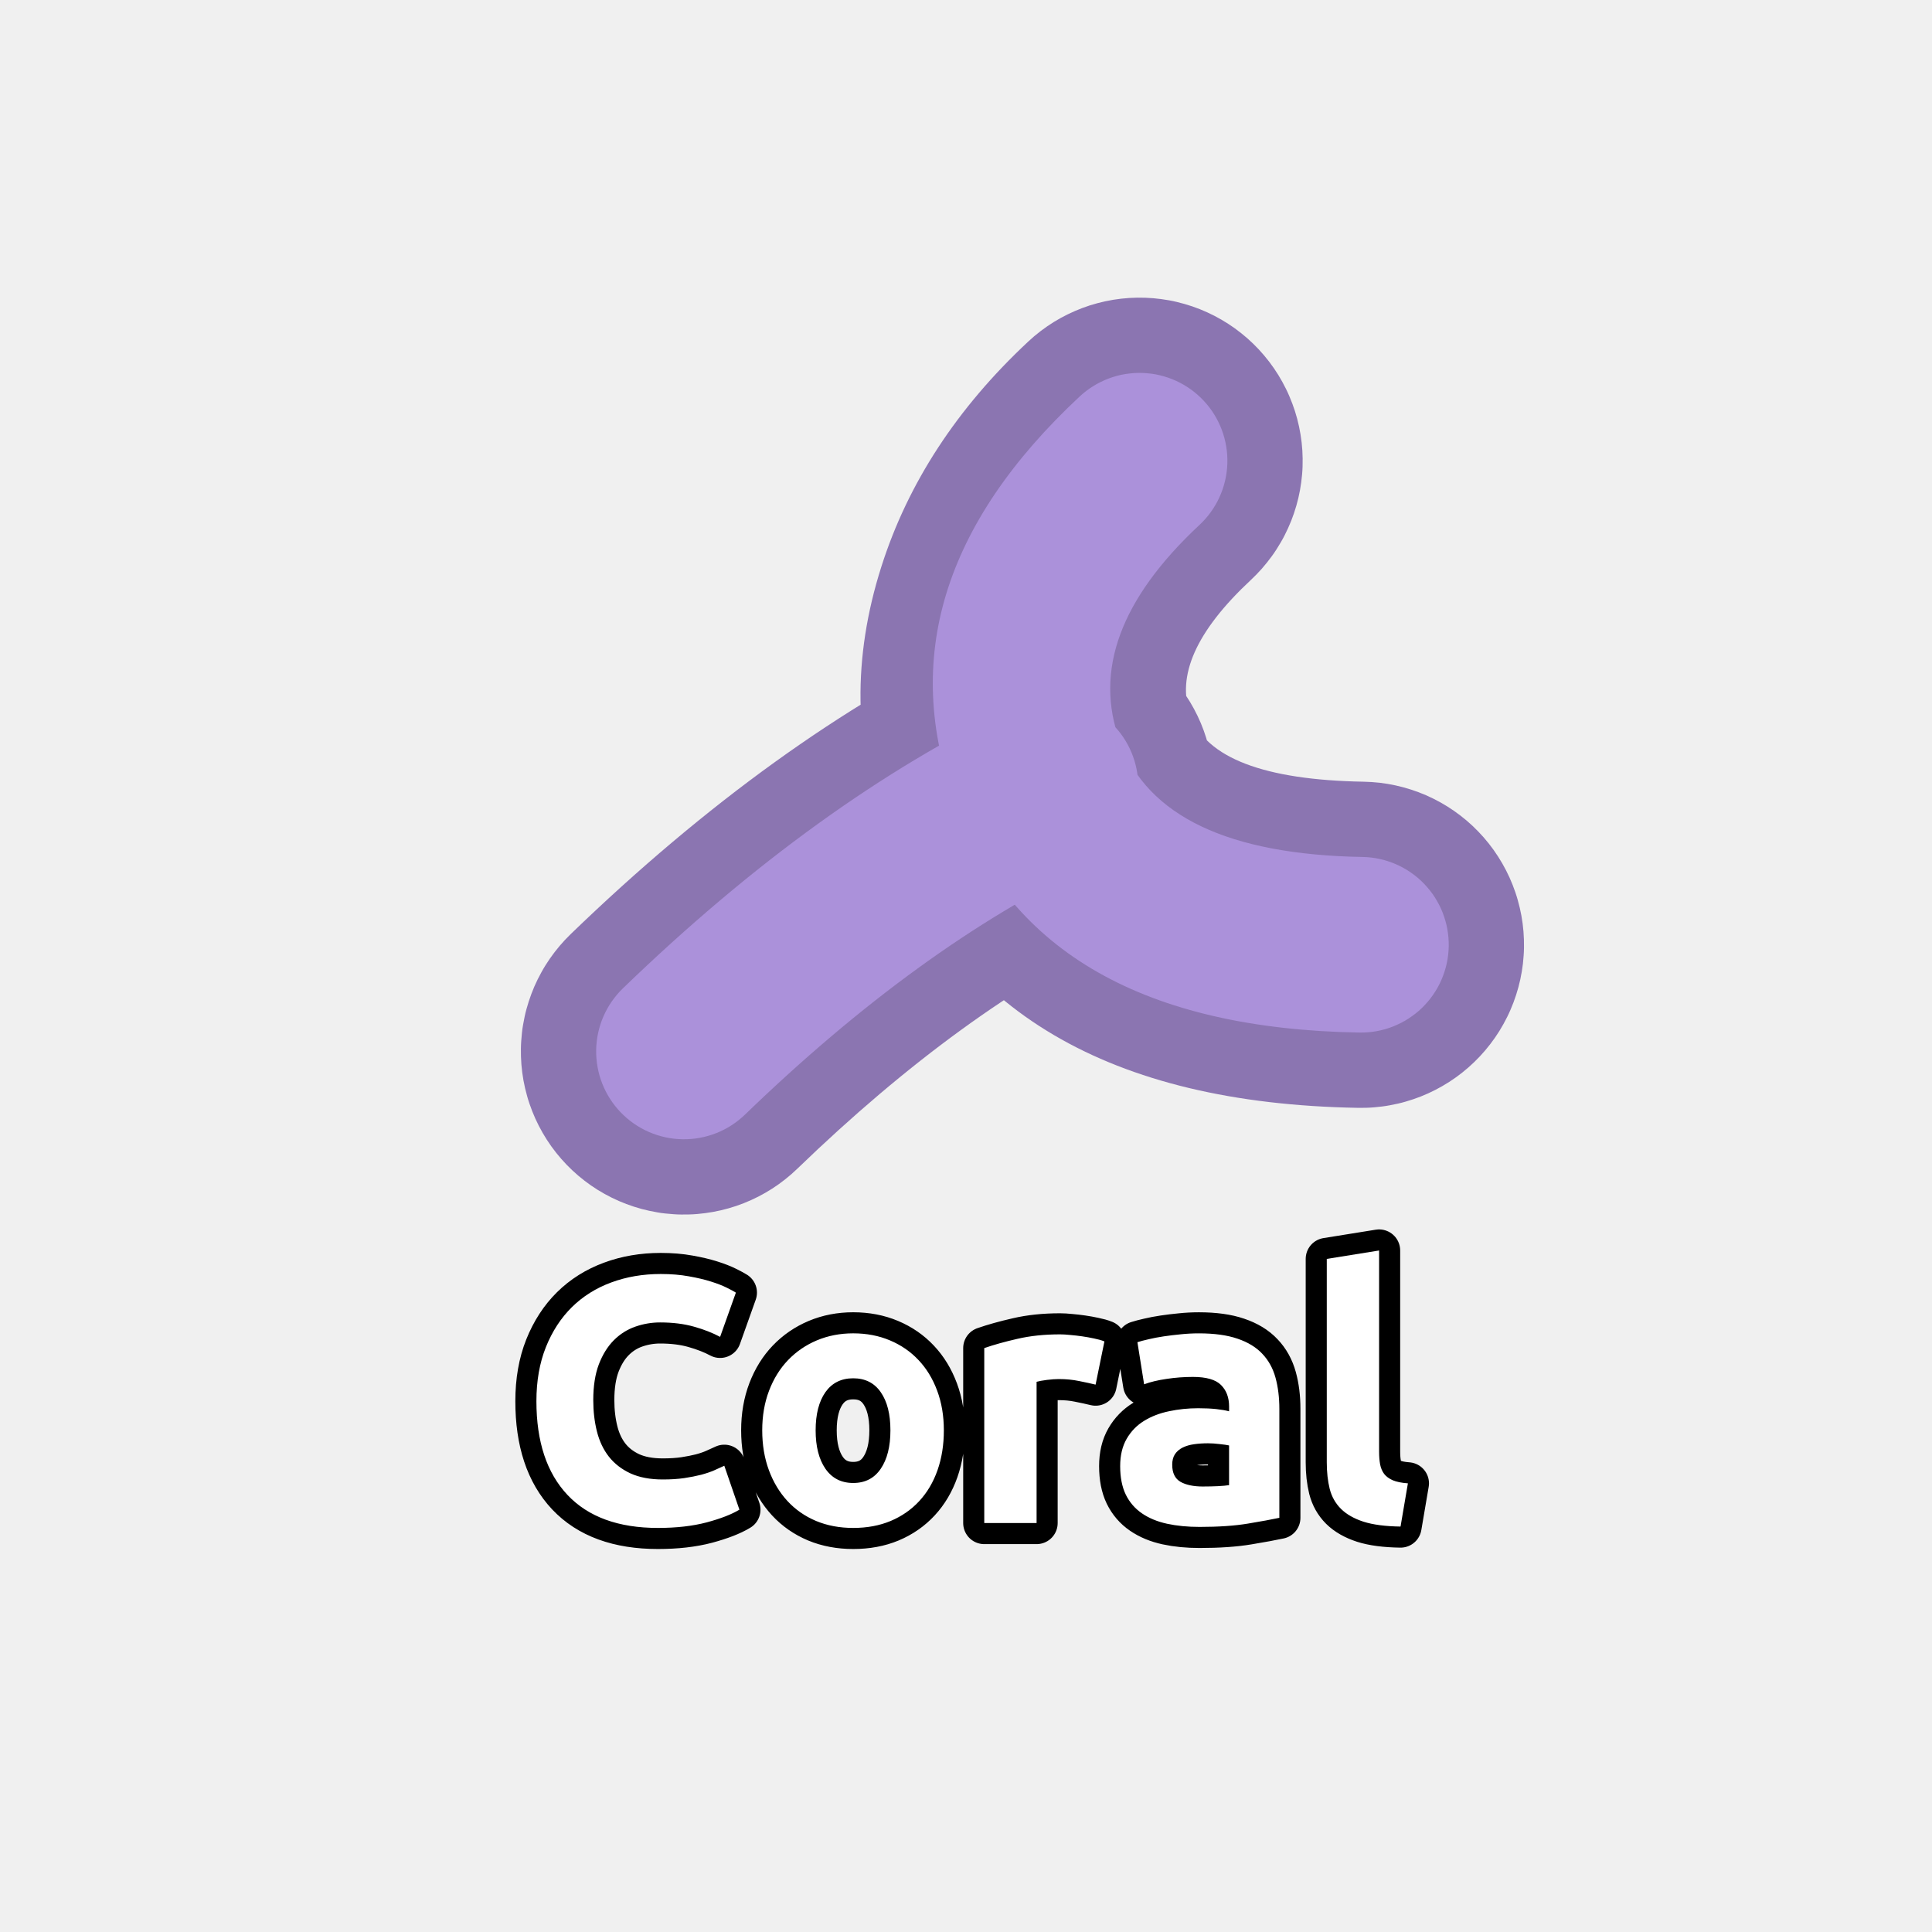
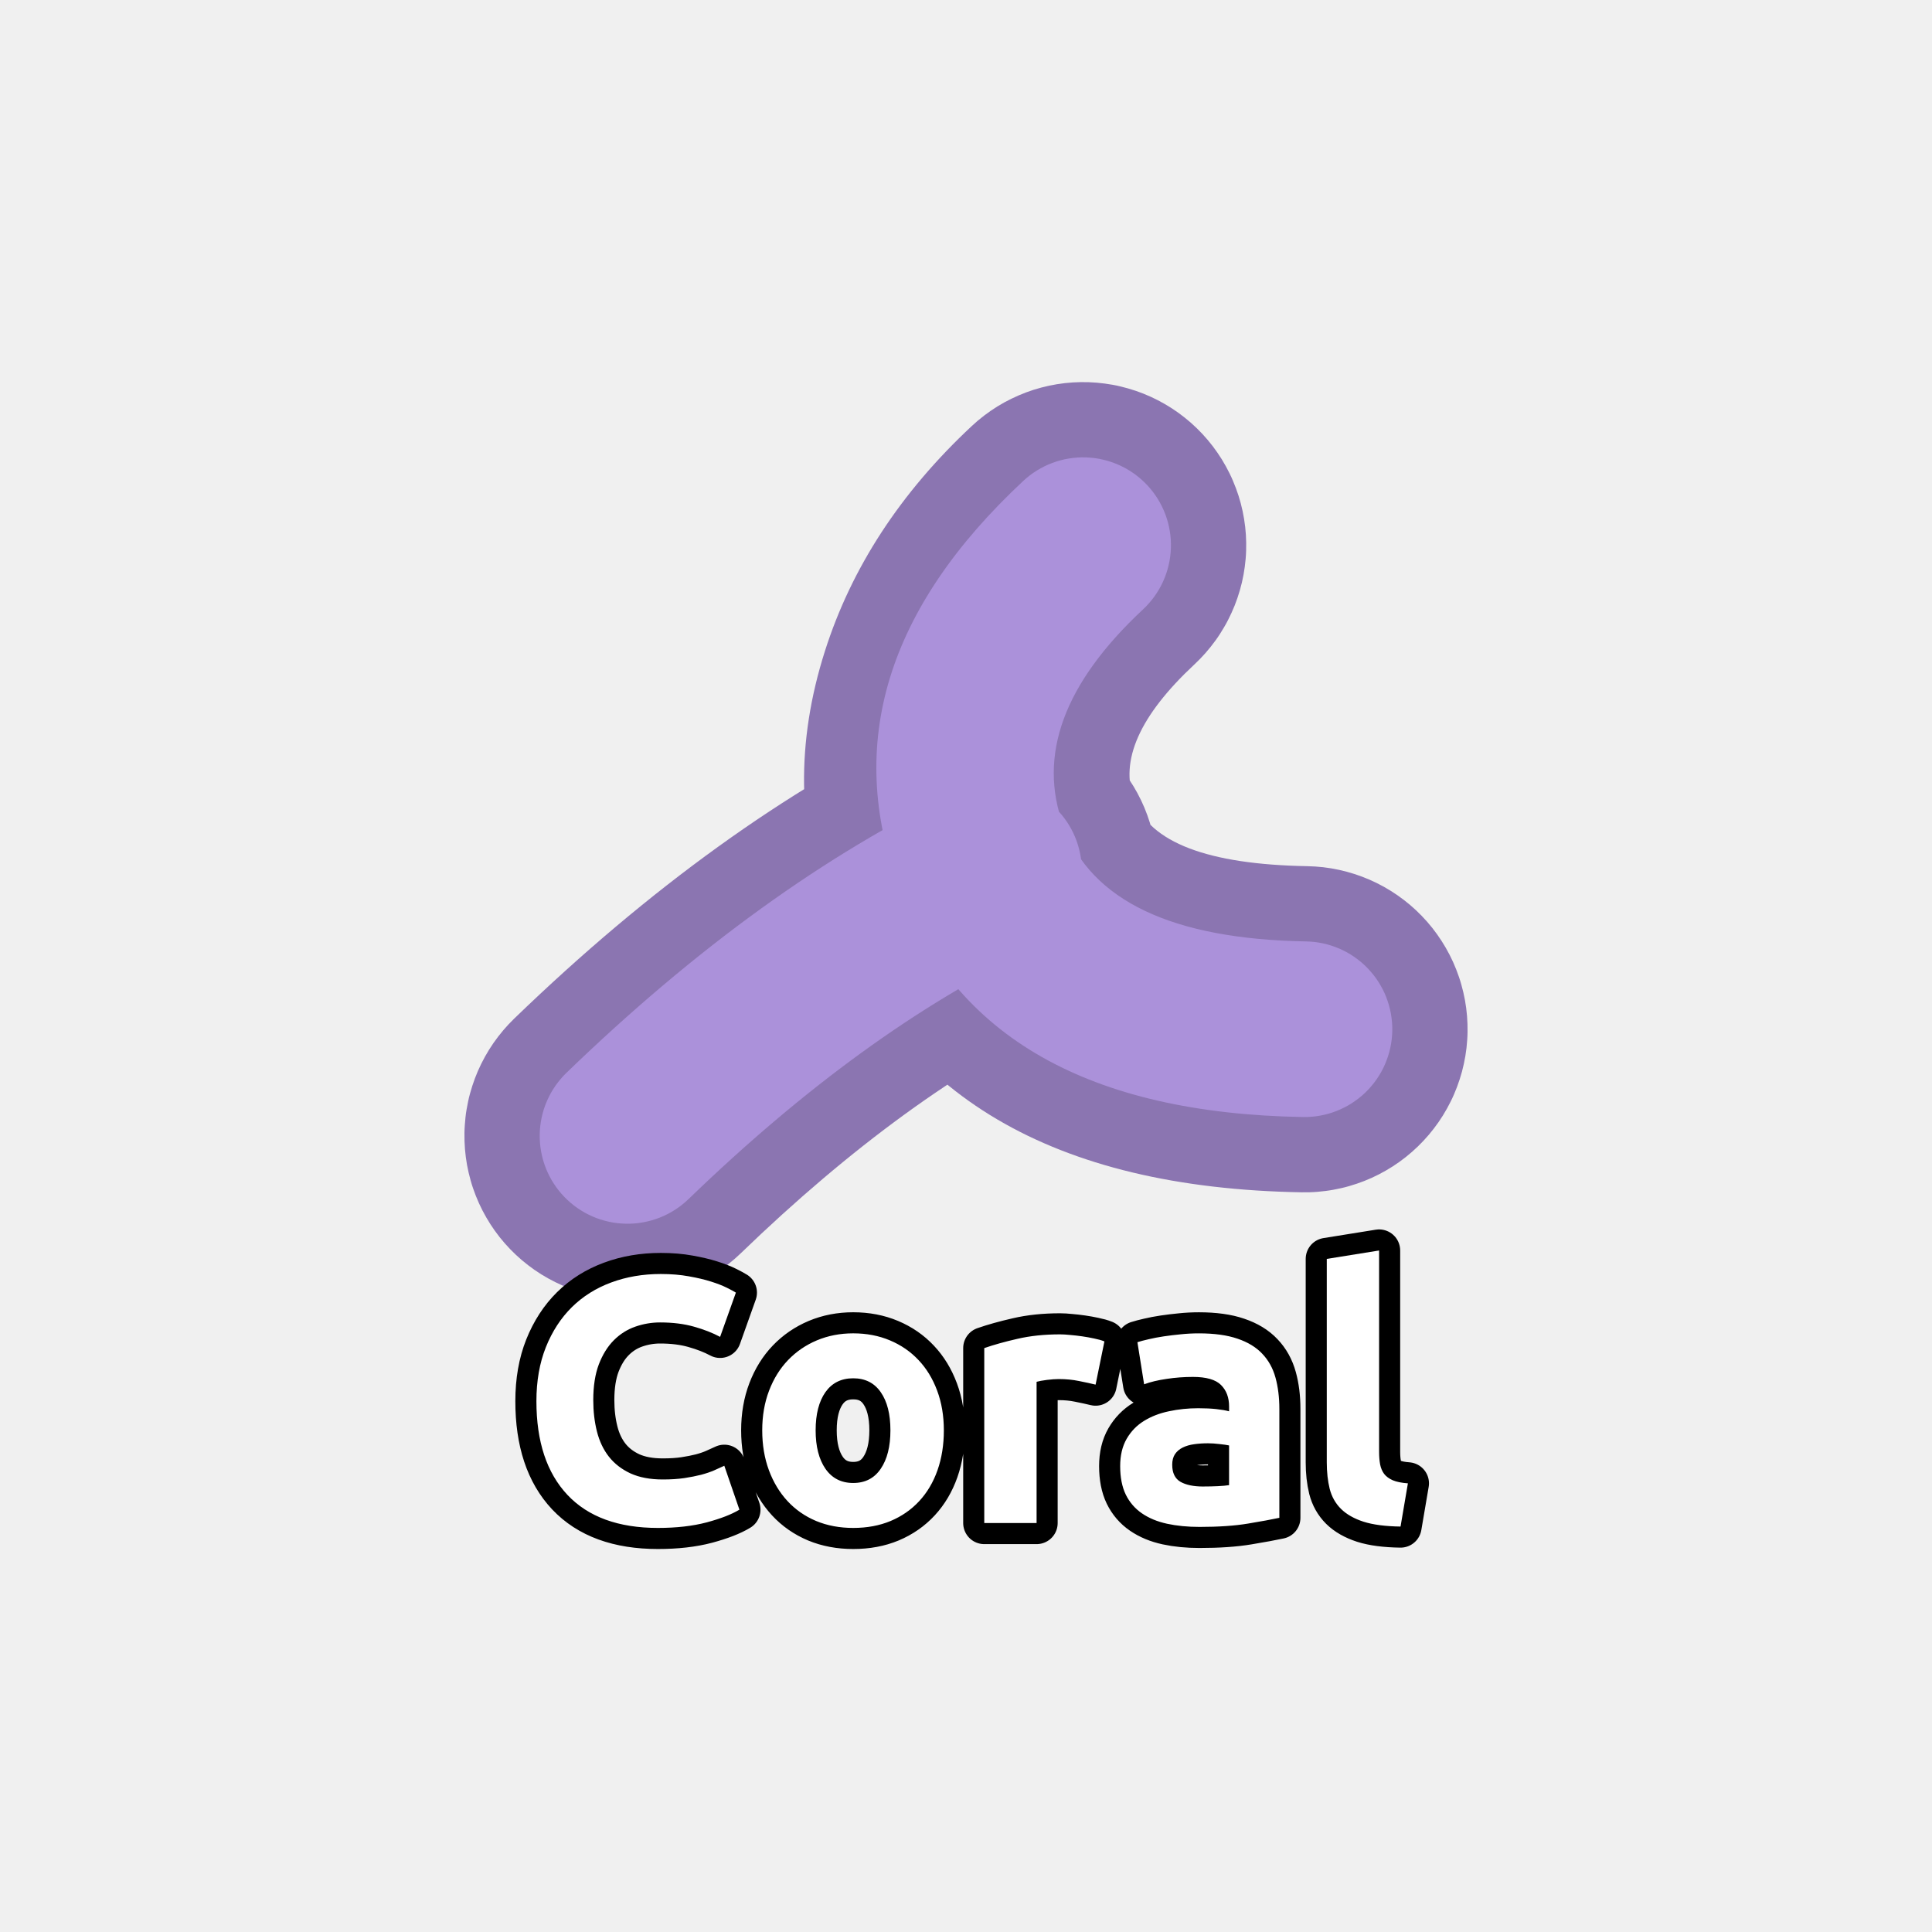
<svg xmlns="http://www.w3.org/2000/svg" viewBox="0 0 110 110">
-   <path fill="#8b75b1" d="M32.49 53.187q11.561-11.17 23.31-16.793.205-.098.415-.187.21-.088.424-.166.215-.077.433-.145.217-.067.438-.123.221-.057.444-.102.224-.046.45-.08.224-.035.451-.058t.455-.036.455-.013.456.01.455.03q.226.022.452.054.226.033.45.076.223.043.445.098.221.054.44.12.218.064.433.14t.426.162q.21.087.417.183.207.097.408.203.202.107.398.223t.386.242.374.26q.184.136.36.28.178.143.347.295.17.153.332.313t.316.329q.153.168.299.344.145.175.282.357.137.183.264.372.128.189.246.384t.226.395.207.406.187.416.166.425.145.432.123.439q.057.22.102.444.046.223.08.448.035.226.058.452.023.227.036.455.012.227.013.455t-.01.456-.03.455-.054.452q-.033.226-.076.45t-.098.445-.12.44-.14.433-.162.426q-.087.211-.183.418-.097.206-.203.408t-.223.397-.242.387-.26.373-.28.361-.295.346-.313.332-.329.316-.343.3q-.176.145-.358.281-.183.137-.372.264-.189.128-.384.246t-.395.226-.406.207q-9.03 4.322-18.423 13.398-.164.159-.336.309-.171.15-.35.291-.179.142-.364.275-.186.132-.377.256-.192.123-.39.237-.197.114-.4.218t-.41.197-.42.178-.428.157-.435.135-.442.114-.446.092-.45.07-.454.049-.455.025-.455.004-.456-.02-.454-.04-.45-.064q-.226-.038-.449-.086-.222-.048-.442-.107-.22-.06-.438-.13-.216-.07-.43-.15-.213-.08-.422-.171-.21-.091-.413-.192-.205-.101-.404-.212t-.393-.231-.38-.25q-.188-.13-.368-.27-.181-.139-.355-.286-.174-.148-.34-.304t-.325-.32-.308-.335-.292-.35q-.141-.179-.274-.364-.133-.186-.256-.377-.123-.192-.237-.39-.114-.197-.218-.4t-.198-.41-.177-.42-.157-.428-.135-.436-.114-.44q-.052-.223-.093-.447-.04-.224-.07-.45t-.048-.454-.025-.455-.004-.456.02-.455.04-.454.064-.451.086-.448.107-.443q.06-.22.13-.437t.15-.43.17-.422q.092-.21.193-.414.1-.204.212-.403.11-.2.231-.393.12-.193.25-.38.13-.188.27-.369.138-.18.286-.354t.303-.34q.157-.166.32-.325m38.727-20.165q-4.676 4.362-3.433 7.711 1.347 3.628 9.861 3.774.228.004.456.02.227.015.453.04.227.027.452.064t.447.086.443.108.437.129.43.15.423.171.413.192q.205.101.404.212t.393.232q.193.12.38.25.188.13.368.269.181.139.355.286.174.148.34.304t.324.32.309.335.292.35.274.365.256.377.237.389.218.4.198.41.177.42.157.428.135.436.114.44q.052.223.093.447.04.225.07.45.03.227.048.454t.025.455.004.456-.02.455q-.014.227-.04.454-.027.226-.064.451t-.086.448-.107.443q-.06.22-.13.437t-.15.43-.171.422q-.09.21-.192.414-.101.204-.212.403t-.231.393-.25.38-.27.369-.286.354-.304.34-.32.325q-.163.158-.335.308-.171.15-.35.292t-.364.274q-.186.133-.377.256-.192.124-.39.237-.197.114-.4.218t-.41.198-.42.178-.428.156-.435.136-.442.114-.446.092-.45.07-.454.048-.455.026-.455.003q-21.193-.364-26.952-15.88-2.662-7.17-.195-14.926 2.27-7.138 8.37-12.828.166-.155.34-.303.175-.147.356-.285.18-.138.369-.268.187-.13.381-.25t.393-.23q.2-.11.405-.21.204-.1.414-.19.209-.091.422-.171.214-.08.431-.15.217-.068.438-.127.22-.059.443-.106.223-.048.448-.085.225-.036.451-.062.227-.025.454-.04.228-.014.456-.018.227-.003.455.005t.455.027.453.05.45.07.446.094q.222.053.441.116.22.063.435.136.216.074.428.158t.419.179.41.199.4.219.388.238.377.257.363.276.35.292q.17.15.334.31.163.159.319.325.155.167.302.341.148.174.286.355t.268.37q.129.187.249.38.12.194.23.394t.211.404.19.414.17.423.15.43.128.438.106.443.084.448.063.452.04.454.017.455-.004.456-.027.455-.05.453-.071.45-.093.446q-.053.222-.116.441t-.137.435q-.073.215-.157.427-.085.212-.18.42-.094.207-.198.41t-.22.4-.237.388-.257.376q-.134.185-.276.363-.142.179-.292.35-.151.17-.31.334t-.325.32" />
-   <path fill="#ab91da" d="M35.468 56.27Q46.53 45.582 57.65 40.26q.221-.106.452-.19.23-.084.469-.145t.48-.098q.244-.037.489-.05t.49-.002.489.045.482.094q.238.058.47.14t.454.186.434.23q.211.124.41.27.197.145.38.31.183.163.348.345.166.18.314.378.147.196.274.406t.233.432.19.452.145.47.098.48.05.488.002.49-.045.49-.094.481-.14.47-.186.454-.229.434-.27.41q-.146.197-.31.38t-.346.349q-.18.166-.377.313t-.407.274q-.21.128-.432.234-9.657 4.622-19.55 14.181-.177.17-.37.323-.192.153-.399.286-.206.133-.425.245-.218.112-.447.202-.228.09-.465.157-.236.067-.478.111-.241.044-.486.064t-.49.015-.49-.032-.484-.08-.474-.128-.46-.173q-.224-.098-.439-.217-.215-.12-.417-.26t-.388-.299-.358-.336-.324-.369-.285-.399-.245-.425-.202-.447-.158-.465q-.067-.236-.11-.478-.044-.242-.064-.486-.02-.245-.016-.49.004-.246.033-.49.028-.244.08-.484t.127-.474.174-.46.217-.44.26-.416.299-.389.335-.358m32.825-26.382q-6.764 6.31-4.526 12.337 2.365 6.37 13.805 6.568.245.004.489.032t.484.08.474.128.459.173.44.217.416.26.39.299.357.336.323.369.286.399.245.425.202.447.157.465.111.478.064.487q.02.244.016.49-.005.245-.033.49-.028.244-.08.484t-.128.473-.173.46-.217.44-.26.416-.299.389-.335.358-.37.323-.399.285-.425.245-.447.202-.465.158-.478.11q-.241.045-.486.064t-.49.016q-18.267-.314-23.008-13.086-4.556-12.274 7.08-23.129.18-.168.375-.317t.404-.278.43-.238.45-.194.467-.15.48-.102.488-.055.49-.007.49.041.482.09q.239.055.471.135.233.08.456.181.224.102.436.225.213.123.412.267.2.143.384.306.184.162.352.342t.317.374q.149.196.278.404.13.21.237.43.109.22.195.45t.149.468.102.48q.04.242.056.487.015.245.007.49-.009.246-.042.49-.032.243-.088.482-.057.24-.136.472t-.181.456-.225.436q-.124.212-.267.412t-.306.383q-.162.185-.342.352" />
+   <path fill="#8b75b1" d="M32.49 53.187q11.561-11.17 23.31-16.793.205-.098.415-.187.21-.088.424-.166.215-.077.433-.145.217-.067.438-.123.221-.057.444-.102.224-.046.45-.08.224-.035.451-.058t.455-.036.455-.013.456.01.455.03q.226.022.452.054.226.033.45.076.223.043.445.098.221.054.44.12.218.064.433.14t.426.162q.21.087.417.183.207.097.408.203.202.107.398.223t.386.242.374.26q.184.136.36.28.178.143.347.295.17.153.332.313t.316.329q.153.168.299.344.145.175.282.357.137.183.264.372.128.189.246.384t.226.395.207.406.187.416.166.425.145.432.123.439q.057.22.102.444.046.223.08.448.035.226.058.452.023.227.036.455.012.227.013.455t-.01.456-.03.455-.054.452q-.033.226-.076.45t-.098.445-.12.44-.14.433-.162.426q-.087.211-.183.418-.097.206-.203.408t-.223.397-.242.387-.26.373-.28.361-.295.346-.313.332-.329.316-.343.3q-.176.145-.358.281-.183.137-.372.264-.189.128-.384.246t-.395.226-.406.207q-9.03 4.322-18.423 13.398-.164.159-.336.309-.171.15-.35.291-.179.142-.364.275-.186.132-.377.256-.192.123-.39.237-.197.114-.4.218t-.41.197-.42.178-.428.157-.435.135-.442.114-.446.092-.45.07-.454.049-.455.025-.455.004-.456-.02-.454-.04-.45-.064q-.226-.038-.449-.086-.222-.048-.442-.107-.22-.06-.438-.13-.216-.07-.43-.15-.213-.08-.422-.171-.21-.091-.413-.192-.205-.101-.404-.212t-.393-.231-.38-.25q-.188-.13-.368-.27-.181-.139-.355-.286-.174-.148-.34-.304t-.325-.32-.308-.335-.292-.35q-.141-.179-.274-.364-.133-.186-.256-.377-.123-.192-.237-.39-.114-.197-.218-.4t-.198-.41-.177-.42-.157-.428-.135-.436-.114-.44q-.052-.223-.093-.447-.04-.224-.07-.45t-.048-.454-.025-.455-.004-.456.02-.455.04-.454.064-.451.086-.448.107-.443q.06-.22.13-.437t.15-.43.17-.422q.092-.21.193-.414.1-.204.212-.403.11-.2.231-.393.12-.193.25-.38.13-.188.27-.369.138-.18.286-.354t.303-.34q.157-.166.32-.325m38.727-20.165q-4.676 4.362-3.433 7.711 1.347 3.628 9.861 3.774.228.004.456.02.227.015.453.04.227.027.452.064t.447.086.443.108.437.129.43.15.423.171.413.192q.205.101.404.212t.393.232q.193.12.38.25.188.13.368.269.181.139.355.286.174.148.34.304t.324.32.309.335.292.35.274.365.256.377.237.389.218.4.198.41.177.42.157.428.135.436.114.44q.052.223.093.447.04.225.07.45.03.227.048.454t.025.455.004.456-.02.455q-.014.227-.04.454-.027.226-.064.451t-.086.448-.107.443q-.06.22-.13.437t-.15.43-.171.422q-.09.21-.192.414-.101.204-.212.403t-.231.393-.25.38-.27.369-.286.354-.304.34-.32.325q-.163.158-.335.308-.171.15-.35.292t-.364.274q-.186.133-.377.256-.192.124-.39.237-.197.114-.4.218t-.41.198-.42.178-.428.156-.435.136-.442.114-.446.092-.45.07-.454.048-.455.026-.455.003q-21.193-.364-26.952-15.88-2.662-7.17-.195-14.926 2.27-7.138 8.37-12.828.166-.155.34-.303.175-.147.356-.285.18-.138.369-.268.187-.13.381-.25t.393-.23q.2-.11.405-.21.204-.1.414-.19.209-.091.422-.171.214-.08.431-.15.217-.068.438-.127.22-.059.443-.106.223-.048.448-.085.225-.036.451-.062.227-.025.454-.04.228-.014.456-.018.227-.003.455.005t.455.027.453.05.45.07.446.094q.222.053.441.116.22.063.435.136.216.074.428.158t.419.179.41.199.4.219.388.238.377.257.363.276.35.292q.17.15.334.31.163.159.319.325.155.167.302.341.148.174.286.355t.268.37q.129.187.249.38.12.194.23.394t.211.404.19.414.17.423.15.43.128.438.106.443.084.448.063.452.04.454.017.455-.004.456-.027.455-.05.453-.071.45-.093.446q-.053.222-.116.441t-.137.435q-.073.215-.157.427-.085.212-.18.42-.094.207-.198.41t-.22.4-.237.388-.257.376q-.134.185-.276.363-.142.179-.292.35-.151.17-.31.334t-.325.32" transform="translate(-3.214 4.809)" />
+   <path fill="#ab91da" d="M35.468 56.27Q46.53 45.582 57.65 40.26q.221-.106.452-.19.23-.084.469-.145t.48-.098q.244-.037.489-.05t.49-.002.489.045.482.094q.238.058.47.14t.454.186.434.23q.211.124.41.27.197.145.38.31.183.163.348.345.166.18.314.378.147.196.274.406t.233.432.19.452.145.47.098.48.05.488.002.49-.045.49-.094.481-.14.47-.186.454-.229.434-.27.41q-.146.197-.31.38t-.346.349q-.18.166-.377.313t-.407.274q-.21.128-.432.234-9.657 4.622-19.55 14.181-.177.17-.37.323-.192.153-.399.286-.206.133-.425.245-.218.112-.447.202-.228.09-.465.157-.236.067-.478.111-.241.044-.486.064t-.49.015-.49-.032-.484-.08-.474-.128-.46-.173q-.224-.098-.439-.217-.215-.12-.417-.26t-.388-.299-.358-.336-.324-.369-.285-.399-.245-.425-.202-.447-.158-.465q-.067-.236-.11-.478-.044-.242-.064-.486-.02-.245-.016-.49.004-.246.033-.49.028-.244.08-.484t.127-.474.174-.46.217-.44.26-.416.299-.389.335-.358m32.825-26.382q-6.764 6.31-4.526 12.337 2.365 6.37 13.805 6.568.245.004.489.032t.484.08.474.128.459.173.44.217.416.26.39.299.357.336.323.369.286.399.245.425.202.447.157.465.111.478.064.487q.02.244.016.49-.005.245-.033.49-.028.244-.08.484t-.128.473-.173.46-.217.44-.26.416-.299.389-.335.358-.37.323-.399.285-.425.245-.447.202-.465.158-.478.11q-.241.045-.486.064t-.49.016q-18.267-.314-23.008-13.086-4.556-12.274 7.08-23.129.18-.168.375-.317t.404-.278.43-.238.45-.194.467-.15.48-.102.488-.055.49-.007.49.041.482.09q.239.055.471.135.233.08.456.181.224.102.436.225.213.123.412.267.2.143.384.306.184.162.352.342t.317.374q.149.196.278.404.13.21.237.43.109.22.195.45t.149.468.102.48q.04.242.056.487.015.245.007.49-.009.246-.042.49-.032.243-.088.482-.057.24-.136.472t-.181.456-.225.436q-.124.212-.267.412t-.306.383q-.162.185-.342.352" transform="translate(-3.214 4.809)" />
  <path fill="none" stroke="#000" stroke-linecap="round" stroke-linejoin="round" stroke-width="2.4" d="M37.46 86.994q-3.379 0-5.151-1.88-1.768-1.88-1.768-5.337 0-1.723.537-3.071.542-1.353 1.48-2.28.942-.928 2.24-1.407 1.3-.483 2.823-.483.879 0 1.597.132.722.127 1.26.298.541.17.903.351.361.18.517.279L41 76.116q-.64-.343-1.49-.582-.849-.24-1.928-.24-.723 0-1.411.24t-1.22.772-.855 1.372q-.318.84-.318 2.036 0 .962.21 1.792t.679 1.43q.474.601 1.23.953.762.346 1.841.346.684 0 1.22-.078.543-.083.963-.19.42-.113.737-.25.322-.14.581-.263l.86 2.5q-.66.4-1.86.723-1.197.317-2.78.317m16.28-5.557q0 1.24-.361 2.27-.361 1.026-1.04 1.759t-1.631 1.133q-.947.395-2.129.395-1.157 0-2.11-.395-.951-.4-1.63-1.133t-1.06-1.758q-.38-1.03-.38-2.27t.39-2.261q.39-1.02 1.08-1.739.692-.722 1.64-1.123.952-.4 2.07-.4 1.143 0 2.09.4.952.4 1.63 1.123.68.718 1.06 1.739.381 1.02.381 2.26m-3.042 0q0-1.381-.551-2.172-.547-.791-1.568-.791t-1.582.79q-.557.792-.557 2.173 0 1.377.557 2.188.562.81 1.582.81t1.568-.81q.551-.81.551-2.188m11.681-2.602q-.4-.098-.942-.205-.537-.112-1.157-.112-.279 0-.67.048-.39.05-.59.108v8.042H56.04v-9.961q.801-.279 1.89-.528 1.089-.254 2.427-.254.244 0 .58.035.343.029.68.078.341.049.678.122.342.068.586.166zm6.12 5.8q.44 0 .84-.019.401-.02.64-.058v-2.261q-.18-.04-.542-.078-.356-.044-.659-.044-.42 0-.79.053-.367.05-.65.19-.278.138-.44.377-.156.24-.156.6 0 .699.469.972.469.269 1.289.269m-.238-8.72q1.318 0 2.197.303.884.297 1.411.859.532.557.752 1.358.22.8.22 1.782v6.2q-.64.138-1.782.328-1.138.19-2.76.19-1.02 0-1.85-.18t-1.43-.591-.923-1.07q-.318-.659-.318-1.62 0-.918.371-1.558t.992-1.02q.62-.382 1.42-.547.801-.171 1.66-.171.577 0 1.026.048.454.05.732.127v-.278q0-.762-.459-1.22-.459-.46-1.601-.46-.757 0-1.5.113-.741.107-1.278.307l-.381-2.397q.258-.083.65-.171.39-.093.849-.161t.966-.117q.513-.054 1.036-.054m11.48 11q-1.3-.019-2.11-.277-.81-.264-1.284-.733-.469-.469-.64-1.137-.166-.674-.166-1.514V71.677l2.979-.479v11.46q0 .396.058.718.064.322.23.542.17.22.488.361.322.137.864.176z" />
  <path fill="#fff" d="M37.46 86.994q-3.379 0-5.151-1.88-1.768-1.88-1.768-5.337 0-1.723.537-3.071.542-1.353 1.48-2.28.942-.928 2.24-1.407 1.3-.483 2.823-.483.879 0 1.597.132.722.127 1.26.298.541.17.903.351.361.18.517.279L41 76.116q-.64-.343-1.49-.582-.849-.24-1.928-.24-.723 0-1.411.24t-1.22.772-.855 1.372q-.318.84-.318 2.036 0 .962.21 1.792t.679 1.43q.474.601 1.23.953.762.346 1.841.346.684 0 1.22-.078.543-.083.963-.19.42-.113.737-.25.322-.14.581-.263l.86 2.5q-.66.4-1.86.723-1.197.317-2.78.317m16.28-5.557q0 1.24-.361 2.27-.361 1.026-1.04 1.759t-1.631 1.133q-.947.395-2.129.395-1.157 0-2.11-.395-.951-.4-1.63-1.133t-1.06-1.758q-.38-1.03-.38-2.27t.39-2.261q.39-1.02 1.08-1.739.692-.722 1.64-1.123.952-.4 2.07-.4 1.143 0 2.09.4.952.4 1.63 1.123.68.718 1.06 1.739.381 1.02.381 2.26m-3.042 0q0-1.381-.551-2.172-.547-.791-1.568-.791t-1.582.79q-.557.792-.557 2.173 0 1.377.557 2.188.562.81 1.582.81t1.568-.81q.551-.81.551-2.188m11.681-2.602q-.4-.098-.942-.205-.537-.112-1.157-.112-.279 0-.67.048-.39.05-.59.108v8.042H56.04v-9.961q.801-.279 1.89-.528 1.089-.254 2.427-.254.244 0 .58.035.343.029.68.078.341.049.678.122.342.068.586.166zm6.12 5.8q.44 0 .84-.019.401-.02.64-.058v-2.261q-.18-.04-.542-.078-.356-.044-.659-.044-.42 0-.79.053-.367.05-.65.19-.278.138-.44.377-.156.24-.156.6 0 .699.469.972.469.269 1.289.269m-.238-8.72q1.318 0 2.197.303.884.297 1.411.859.532.557.752 1.358.22.8.22 1.782v6.2q-.64.138-1.782.328-1.138.19-2.76.19-1.02 0-1.85-.18t-1.43-.591-.923-1.07q-.318-.659-.318-1.62 0-.918.371-1.558t.992-1.02q.62-.382 1.42-.547.801-.171 1.66-.171.577 0 1.026.048.454.05.732.127v-.278q0-.762-.459-1.22-.459-.46-1.601-.46-.757 0-1.5.113-.741.107-1.278.307l-.381-2.397q.258-.083.65-.171.39-.093.849-.161t.966-.117q.513-.054 1.036-.054m11.48 11q-1.3-.019-2.11-.277-.81-.264-1.284-.733-.469-.469-.64-1.137-.166-.674-.166-1.514V71.677l2.979-.479v11.46q0 .396.058.718.064.322.23.542.17.22.488.361.322.137.864.176z" />
</svg>
